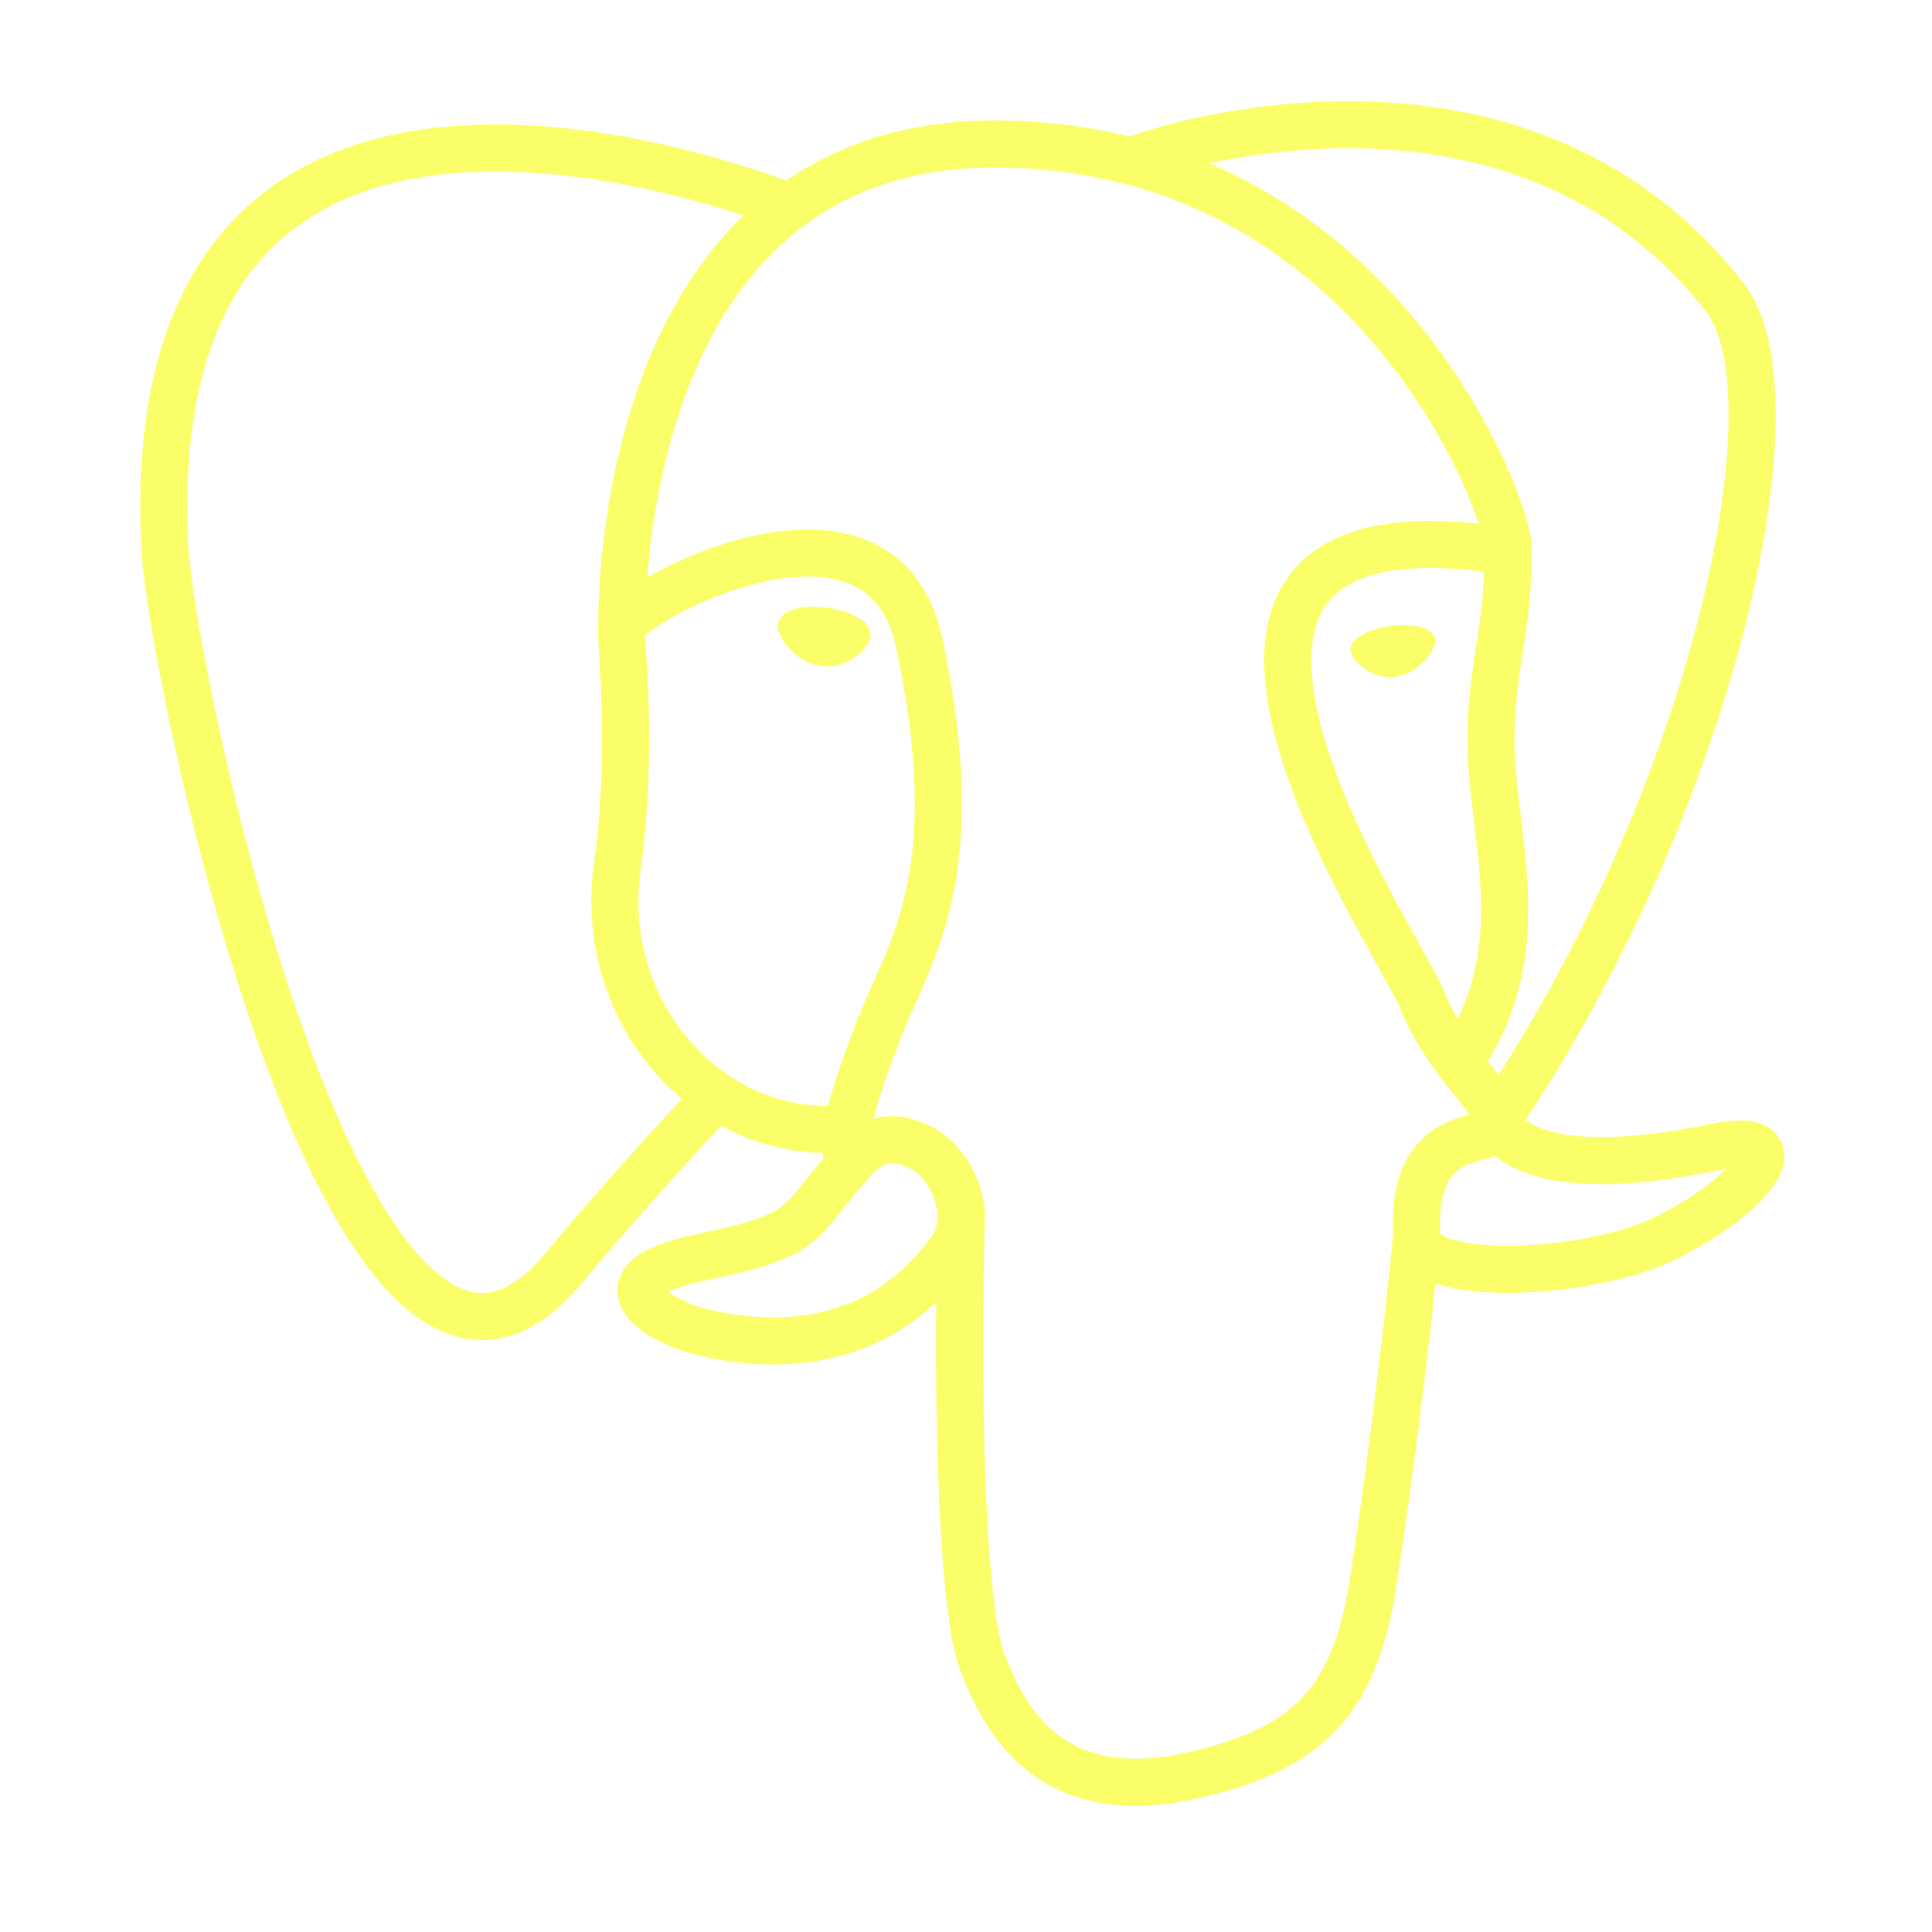
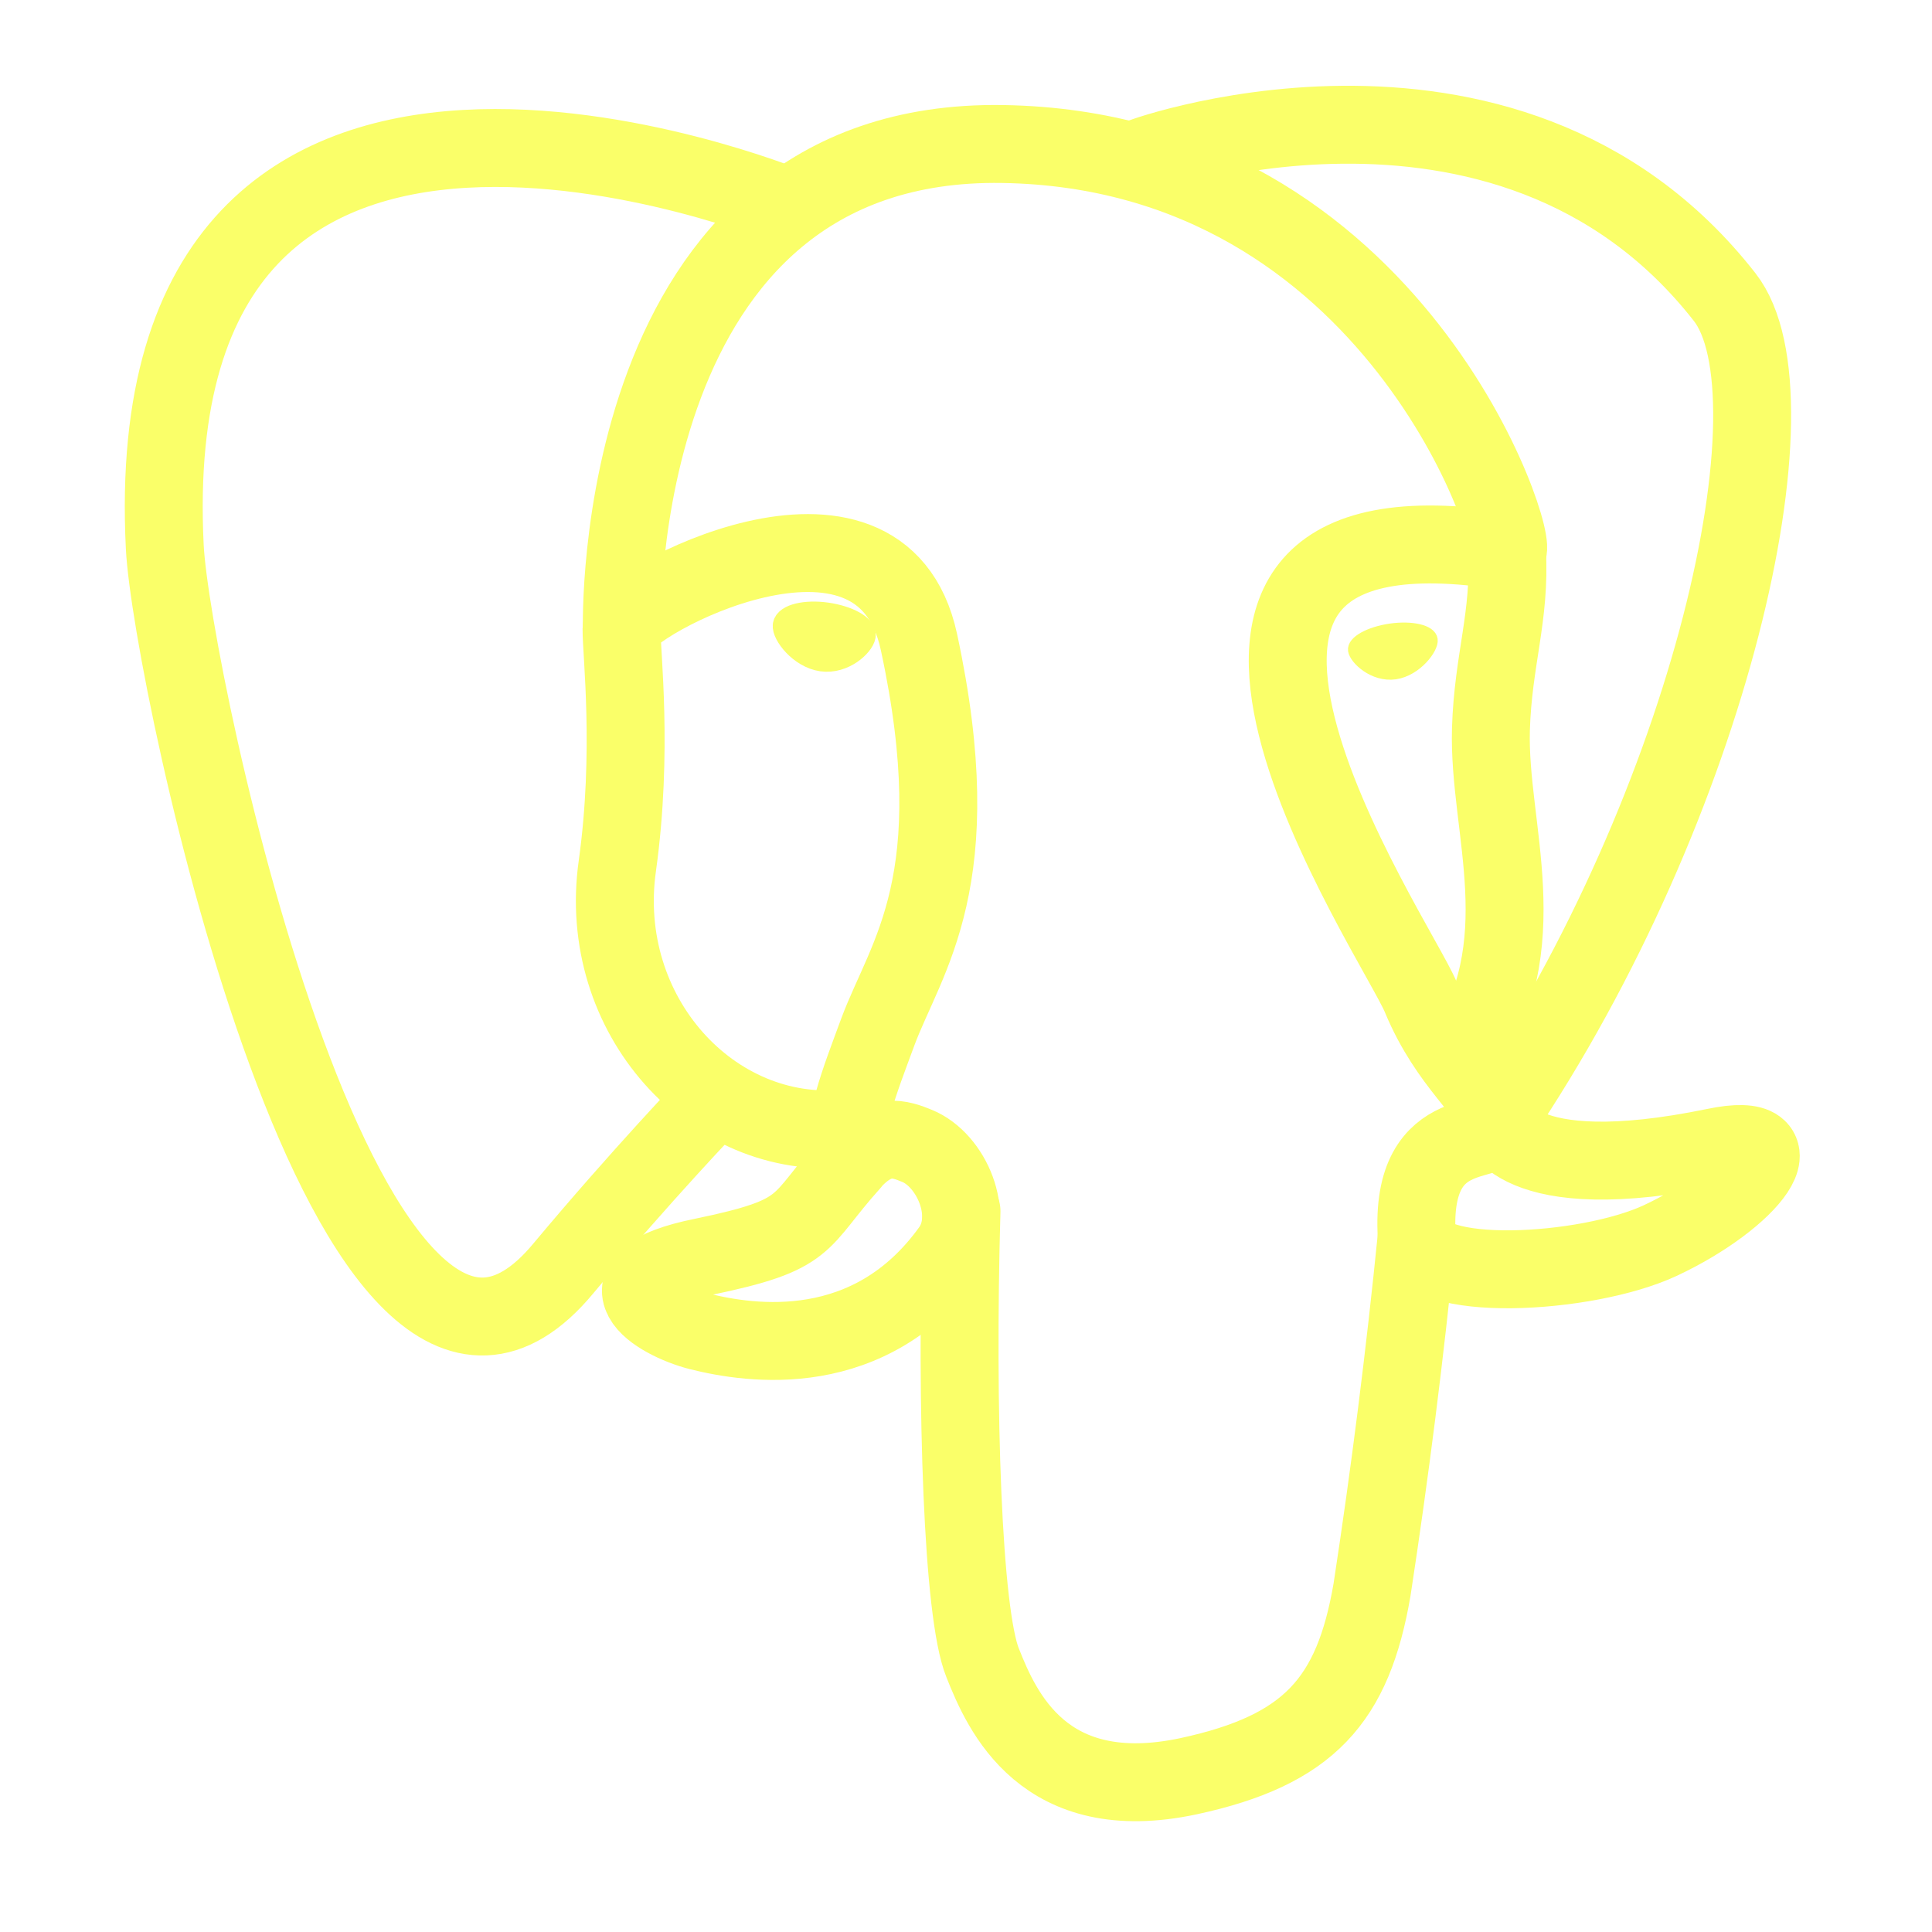
<svg xmlns="http://www.w3.org/2000/svg" width="24" height="24" viewBox="0 0 24 24" fill="none">
-   <path d="M11.944 15.045C11.873 17.535 11.959 20.044 12.206 20.655C12.446 21.262 12.967 22.448 14.764 22.065C16.264 21.742 16.808 21.12 17.044 19.747C17.267 18.29 17.452 16.827 17.599 15.36M9.787 2.565C9.787 2.565 1.669 -0.754 2.047 6.795C2.126 8.4 4.35 18.945 6.997 15.758C7.969 14.595 8.842 13.684 8.842 13.684M14.179 1.958C13.898 2.047 18.698 0.203 21.424 3.69C22.387 4.92 21.274 9.953 18.6 13.912" stroke="#FAFF69" stroke-width="0.585" stroke-linecap="round" stroke-linejoin="round" />
-   <path d="M18.6 13.912C18.6 13.912 18.776 14.771 21.304 14.25C22.414 14.018 21.746 14.887 20.621 15.412C19.699 15.84 17.633 15.949 17.599 15.36C17.509 13.834 18.686 14.295 18.6 13.912ZM18.6 13.912C18.525 13.568 18 13.23 17.651 12.39C17.348 11.651 13.489 6.011 18.72 6.848C18.911 6.81 17.355 1.867 12.457 1.789C7.56 1.71 7.725 7.811 7.725 7.811" stroke="#FAFF69" stroke-width="0.585" stroke-linecap="round" stroke-linejoin="bevel" />
-   <path d="M10.575 14.438C9.889 15.199 10.088 15.334 8.726 15.615C7.343 15.896 8.156 16.402 8.685 16.538C9.326 16.699 10.811 16.924 11.816 15.521C12.12 15.09 11.816 14.408 11.393 14.235C11.19 14.152 10.92 14.047 10.571 14.438" stroke="#FAFF69" stroke-width="0.585" stroke-linecap="round" stroke-linejoin="round" />
-   <path d="M10.526 14.422C10.459 13.973 10.676 13.44 10.905 12.818C11.254 11.88 12.056 10.943 11.415 7.973C10.935 5.76 7.725 7.511 7.721 7.811C7.718 8.111 7.867 9.334 7.669 10.755C7.406 12.611 8.85 14.182 10.508 14.018" stroke="#FAFF69" stroke-width="0.585" stroke-linecap="round" stroke-linejoin="round" />
-   <path d="M9.761 7.766C9.746 7.867 9.949 8.141 10.211 8.179C10.474 8.216 10.699 8.002 10.717 7.897C10.732 7.796 10.53 7.684 10.268 7.646C10.005 7.609 9.78 7.665 9.761 7.766Z" fill="#FAFF69" stroke="#FAFF69" stroke-width="0.195" />
-   <path d="M17.779 7.946C17.794 8.047 17.591 8.321 17.329 8.359C17.066 8.396 16.841 8.179 16.826 8.078C16.811 7.976 17.014 7.864 17.276 7.826C17.539 7.789 17.764 7.841 17.779 7.946Z" fill="#FAFF69" stroke="#FAFF69" stroke-width="0.098" />
-   <path d="M18.72 6.848C18.765 7.654 18.547 8.197 18.521 9.056C18.484 10.301 19.114 11.726 18.157 13.151" stroke="#FAFF69" stroke-width="0.585" stroke-linecap="round" stroke-linejoin="round" />
+   <path d="M11.944 15.045C11.873 17.535 11.959 20.044 12.206 20.655C12.446 21.262 12.967 22.448 14.764 22.065C16.264 21.742 16.808 21.12 17.044 19.747C17.267 18.29 17.452 16.827 17.599 15.36M9.787 2.565C9.787 2.565 1.669 -0.754 2.047 6.795C2.126 8.4 4.35 18.945 6.997 15.758C7.969 14.595 8.842 13.684 8.842 13.684M14.179 1.958C13.898 2.047 18.698 0.203 21.424 3.69C22.387 4.92 21.274 9.953 18.6 13.912" stroke="#FAFF69" stroke-width="0.968" stroke-linecap="round" stroke-linejoin="round" />
+   <path d="M18.6 13.912C18.6 13.912 18.776 14.771 21.304 14.25C22.414 14.018 21.746 14.887 20.621 15.412C19.699 15.84 17.633 15.949 17.599 15.36C17.509 13.834 18.686 14.295 18.6 13.912ZM18.6 13.912C18.525 13.568 18 13.23 17.651 12.39C17.348 11.651 13.489 6.011 18.72 6.848C18.911 6.81 17.355 1.867 12.457 1.789C7.56 1.71 7.725 7.811 7.725 7.811" stroke="#FAFF69" stroke-width="0.968" stroke-linecap="round" stroke-linejoin="bevel" />
+   <path d="M10.575 14.438C9.889 15.199 10.088 15.334 8.726 15.615C7.343 15.896 8.156 16.402 8.685 16.538C9.326 16.699 10.811 16.924 11.816 15.521C12.12 15.09 11.816 14.408 11.393 14.235C11.19 14.152 10.92 14.047 10.571 14.438" stroke="#FAFF69" stroke-width="0.968" stroke-linecap="round" stroke-linejoin="round" />
+   <path d="M10.526 14.422C10.459 13.973 10.676 13.44 10.905 12.818C11.254 11.88 12.056 10.943 11.415 7.973C10.935 5.76 7.725 7.511 7.721 7.811C7.718 8.111 7.867 9.334 7.669 10.755C7.406 12.611 8.85 14.182 10.508 14.018" stroke="#FAFF69" stroke-width="0.968" stroke-linecap="round" stroke-linejoin="round" />
+   <path d="M9.761 7.766C9.746 7.867 9.949 8.141 10.211 8.179C10.474 8.216 10.699 8.002 10.717 7.897C10.732 7.796 10.53 7.684 10.268 7.646C10.005 7.609 9.78 7.665 9.761 7.766Z" fill="#FAFF69" stroke="#FAFF69" stroke-width="0.323" />
+   <path d="M17.779 7.946C17.794 8.047 17.591 8.321 17.329 8.359C17.066 8.396 16.841 8.179 16.826 8.078C16.811 7.976 17.014 7.864 17.276 7.826C17.539 7.789 17.764 7.841 17.779 7.946Z" fill="#FAFF69" stroke="#FAFF69" stroke-width="0.161" />
+   <path d="M18.72 6.848C18.765 7.654 18.547 8.197 18.521 9.056C18.484 10.301 19.114 11.726 18.157 13.151" stroke="#FAFF69" stroke-width="0.968" stroke-linecap="round" stroke-linejoin="round" />
</svg>
